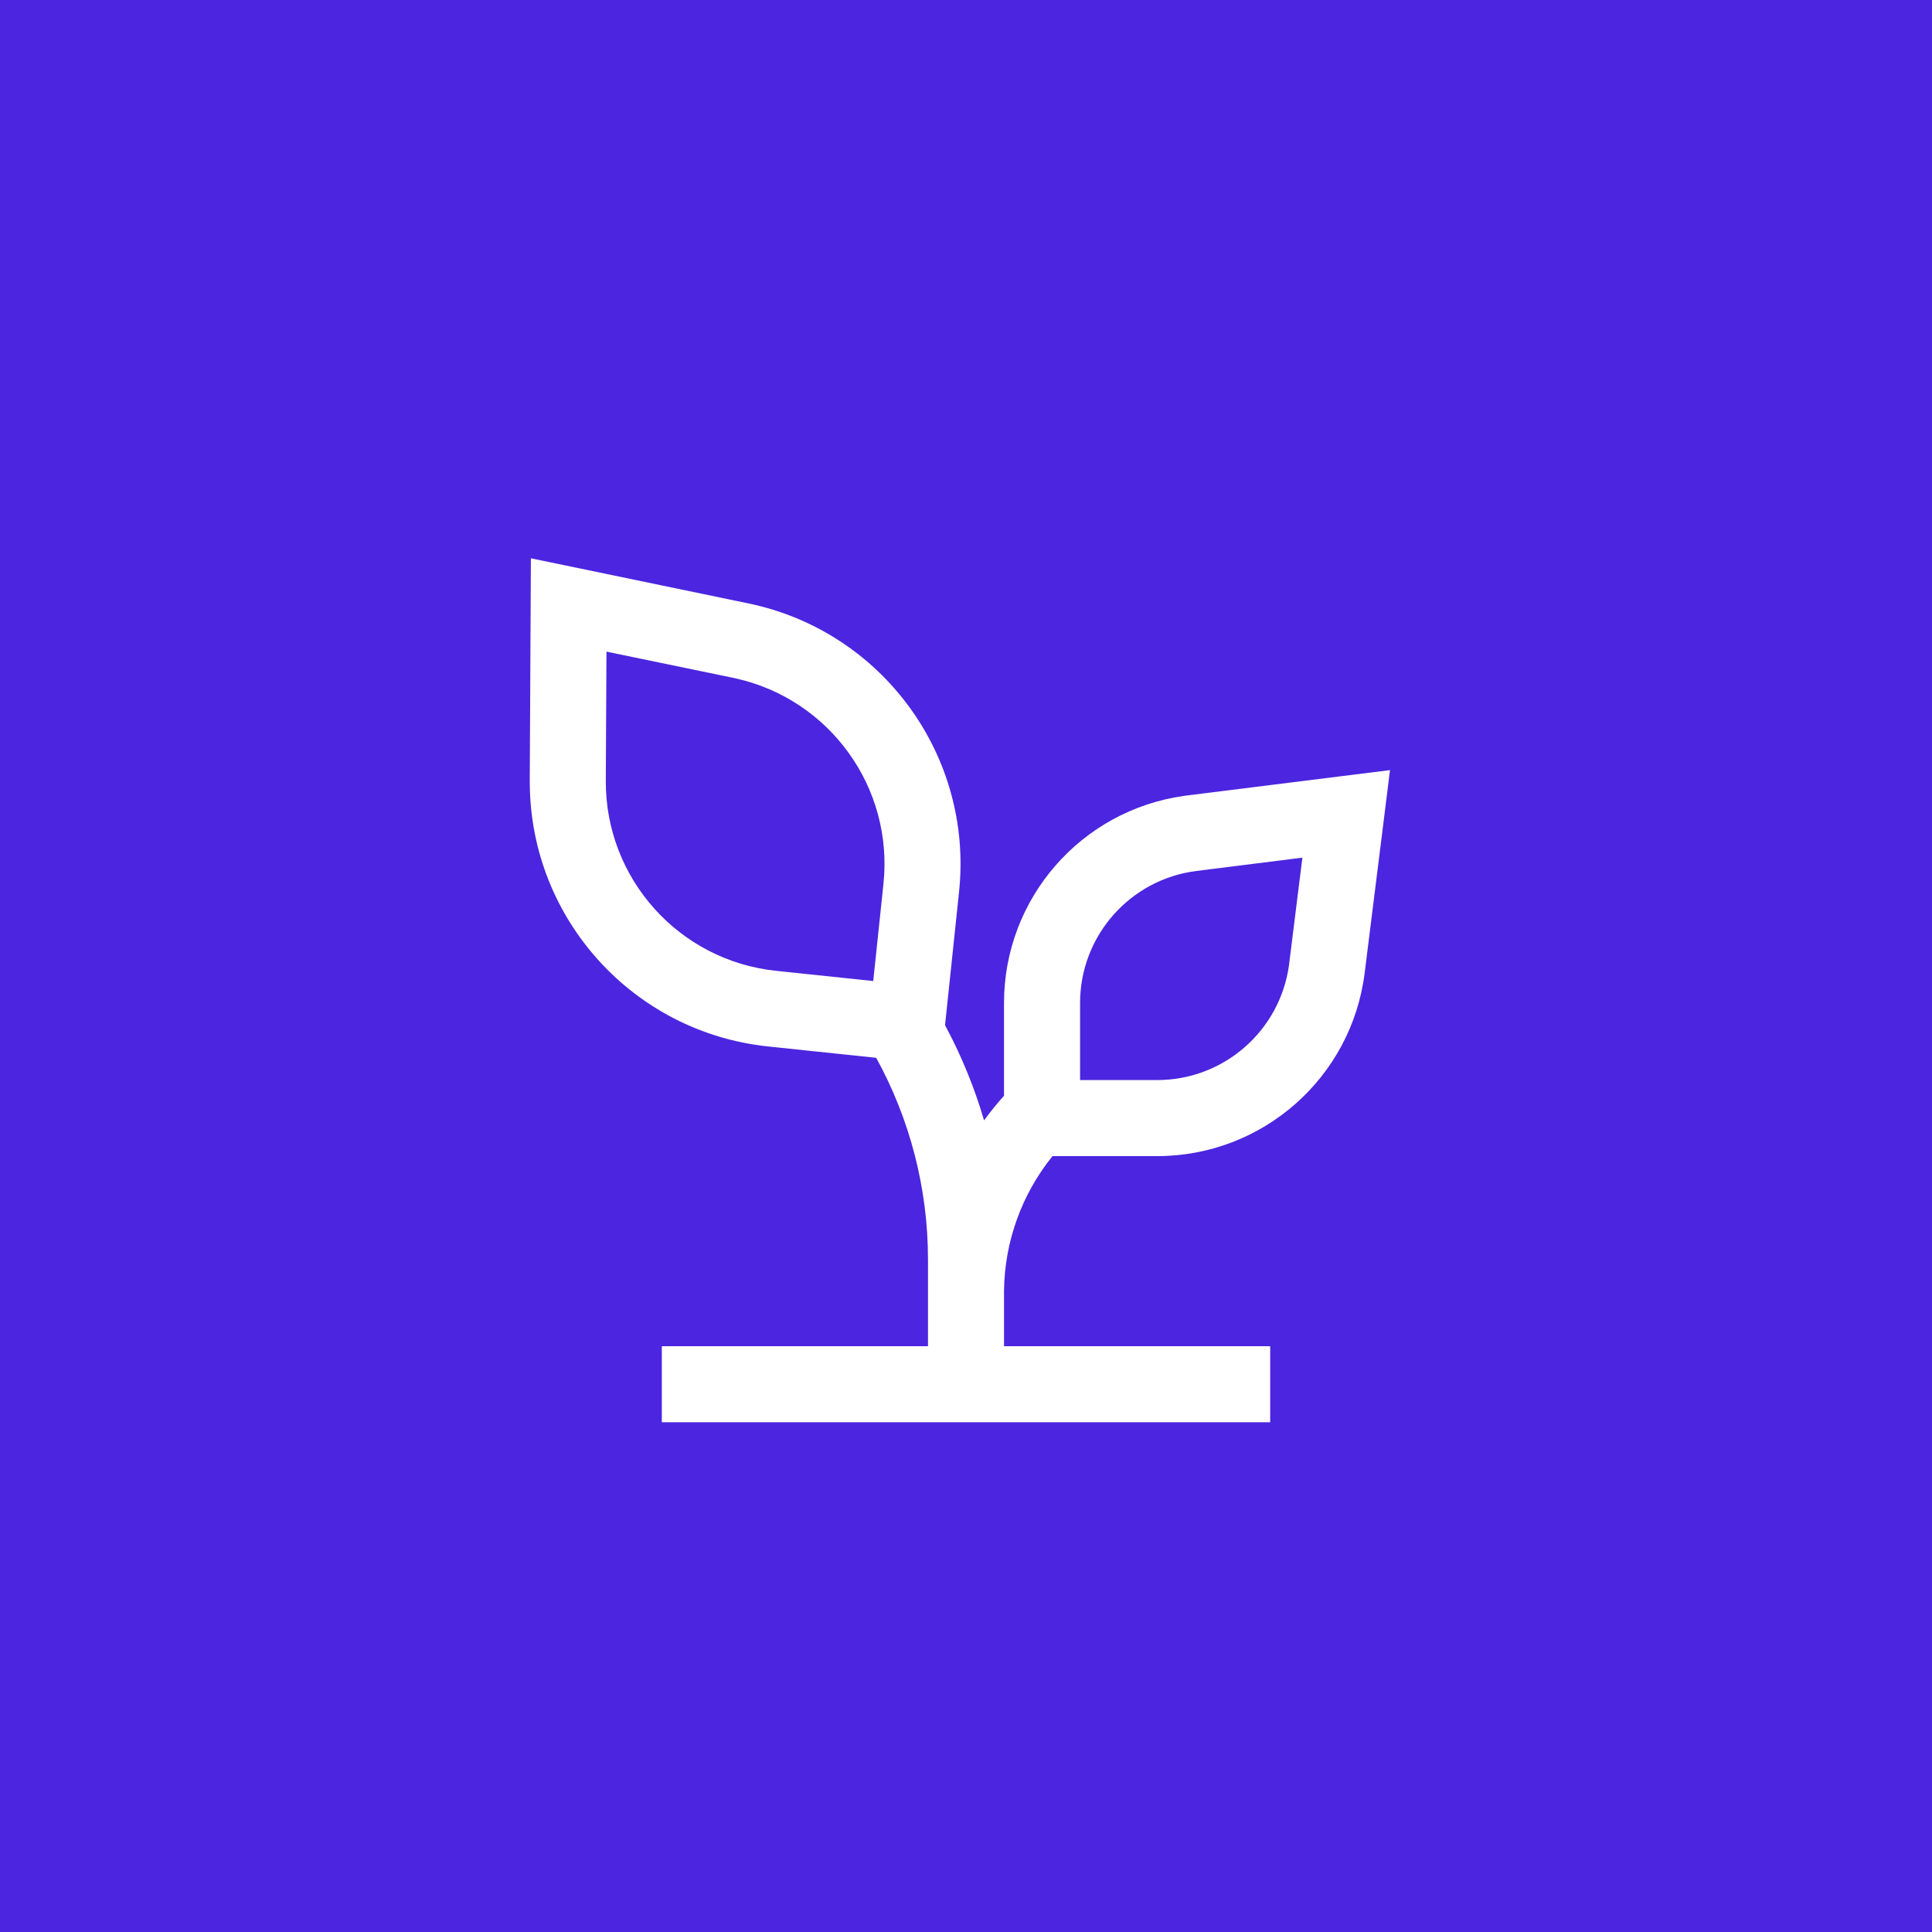
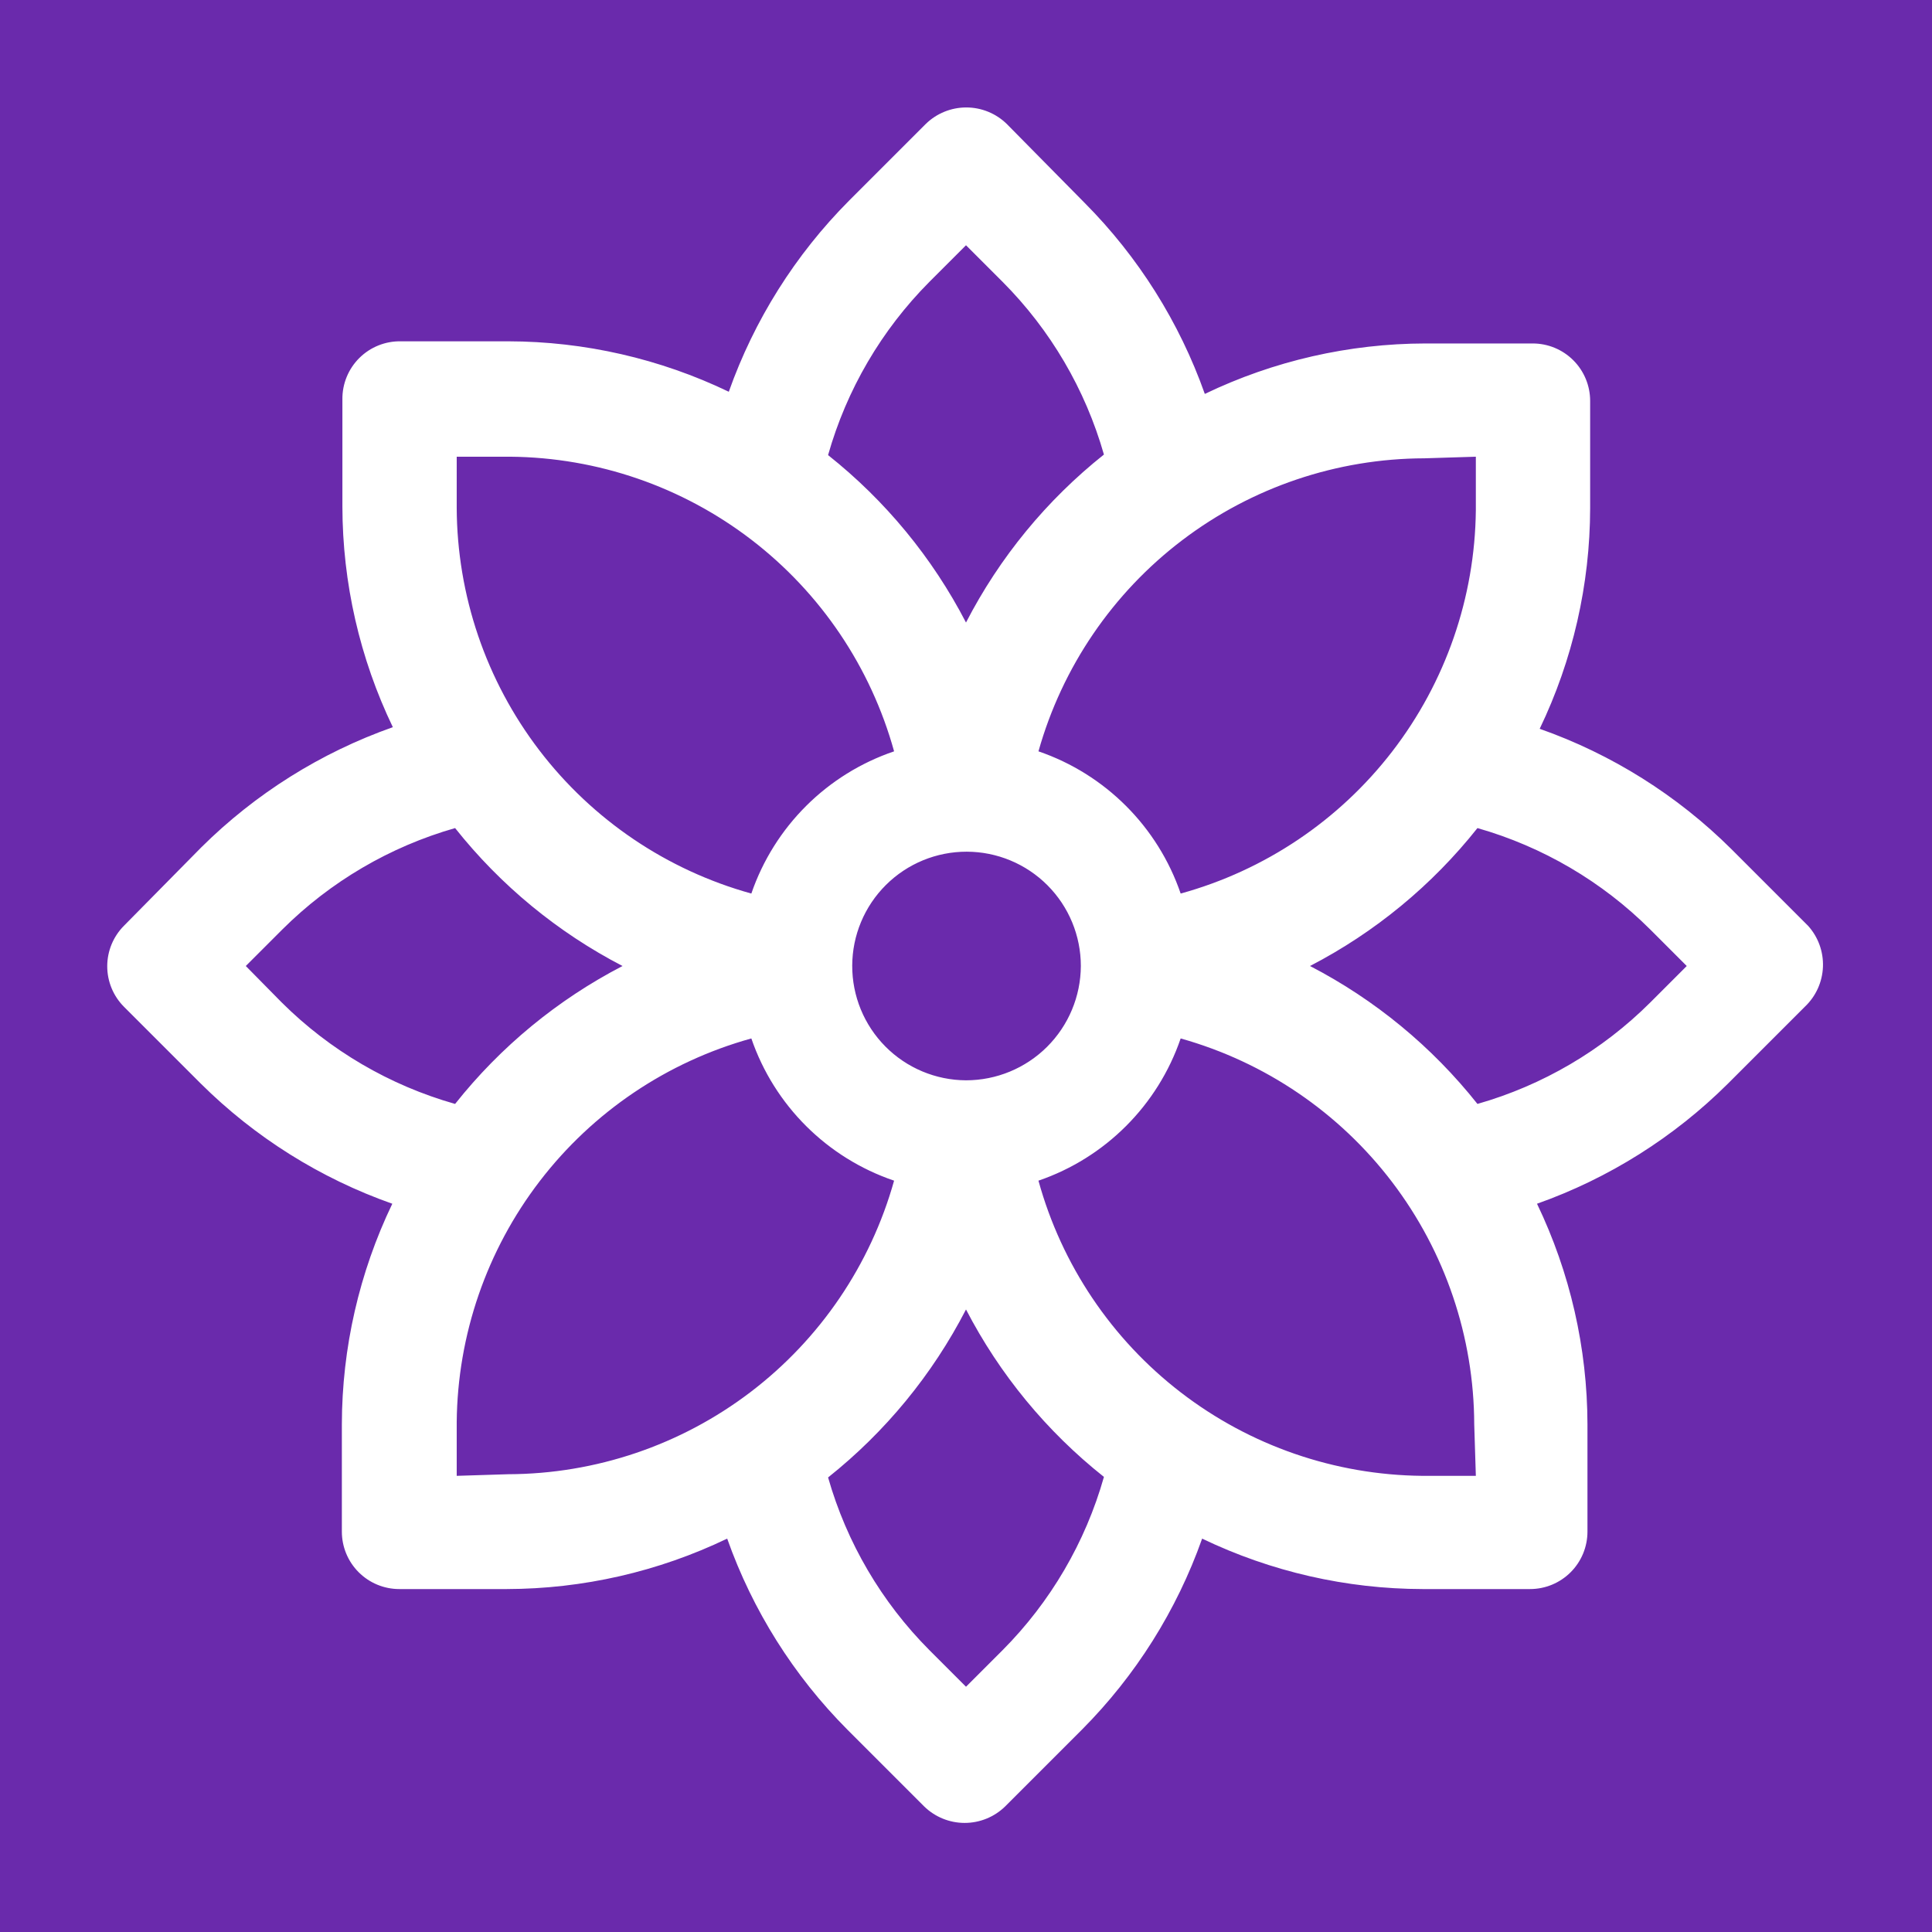
- <svg xmlns="http://www.w3.org/2000/svg" viewBox="0 0 512 512">
-   <rect x="-51.2" y="-51.2" width="614.4" height="614.4" fill="#4c25e0" />
-   <path d="m336.61 376.91h-161.22v-20.152h70.535v-23.012c0-18.73-4.75-37.156-13.793-53.539l0.074 0.125-28.652-3.012c-35.68-3.742-62.801-33.656-63.152-69.41l-0.012-1.082 0.238-46.555 0.062-12.316 12.055 2.492 45.582 9.461c35.492 7.356 59.625 40.391 55.832 76.426l-3.715 35.355 0.414 0.781c4.106 7.758 7.406 15.871 9.863 24.219l0.062 0.215 0.453-0.605c1.512-2.027 3.109-4.004 4.824-5.894l0.012-0.012v-24.598c0-27.672 20.391-51.047 47.711-54.879l0.832-0.113 40.898-5.113 12.848-1.598-1.598 12.848-5.113 40.898c-3.465 27.734-27.043 48.543-54.992 48.543h-27.734l-0.125 0.152c-7.984 9.961-12.57 22.434-12.723 35.52v14.711h70.535zm8.539-149.62-28.023 3.516c-17.645 2.203-30.895 17.203-30.895 34.992v20.43h20.43c17.609 0 32.48-12.984 34.926-30.367l0.062-0.527zm-184.43-54.602-0.176 34.234c-0.125 25.883 19.371 47.648 45.117 50.355l25.758 2.707 2.707-25.758c2.684-25.48-14.195-48.867-39.121-54.438l-0.754-0.164z" fill="#fff" />
+ <svg xmlns="http://www.w3.org/2000/svg" viewBox="0 0 1200 1200">
+   <rect x="0" y="0" width="1200" height="1200" fill="#6A2AAC" />
+   <path d="m1123 575-47.668-47.668c-33.637-33.402-74.285-58.91-119-74.664 20.543-42.758 31.25-89.566 31.336-137v-66.668c0-9.461-3.758-18.531-10.449-25.219-6.688-6.691-15.758-10.449-25.219-10.449h-66.668c-47.434 0.086-94.242 10.793-137 31.336-15.801-44.594-41.301-85.125-74.664-118.67l-48.336-49c-6.727-6.574-15.758-10.258-25.164-10.258-9.41 0-18.441 3.684-25.168 10.258l-47.668 47.668c-33.363 33.543-58.863 74.07-74.664 118.66-42.758-20.539-89.566-31.246-137-31.332h-66.668c-9.633-0.18-18.93 3.543-25.773 10.324s-10.652 16.043-10.559 25.676v66.668c0.082 47.434 10.789 94.242 31.332 137-44.707 15.766-85.355 41.27-119 74.664l-48 48.668c-6.656 6.684-10.395 15.734-10.395 25.168 0 9.434 3.738 18.48 10.395 25.164l47.668 47.668c33.637 33.406 74.285 58.91 119 74.668-20.543 42.754-31.25 89.566-31.336 137v66.668-0.004c0 9.461 3.758 18.531 10.449 25.223 6.688 6.688 15.758 10.445 25.219 10.445h66.668c47.434-0.086 94.242-10.793 137-31.332 15.789 44.598 41.293 85.129 74.664 118.66l47.668 47.668c6.727 6.574 15.758 10.258 25.168 10.258 9.406 0 18.438-3.684 25.164-10.258l47.668-47.668c33.371-33.535 58.875-74.066 74.668-118.66 42.754 20.539 89.566 31.246 137 31.332h66.668-0.004c9.461 0 18.531-3.758 25.223-10.445 6.688-6.691 10.445-15.762 10.445-25.223v-66.668 0.004c-0.086-47.434-10.793-94.246-31.332-137 44.594-15.801 85.121-41.305 118.66-74.668l47.668-47.668c6.852-6.461 10.895-15.348 11.27-24.758 0.375-9.41-2.953-18.59-9.27-25.574zm-206.33-291.33v33.332c-0.586 54.195-18.793 106.73-51.863 149.66-33.074 42.938-79.223 73.945-131.47 88.34-14.215-41.512-46.82-74.117-88.332-88.332 14.719-52.277 46.082-98.324 89.332-131.17s96.027-50.691 150.34-50.832zm-316.67 387.33c-18.812-0.09-36.816-7.637-50.066-20.992-13.25-13.352-20.66-31.418-20.602-50.23 0.059-18.809 7.582-36.828 20.914-50.098 13.332-13.27 31.387-20.707 50.199-20.68 18.809 0.031 36.84 7.523 50.133 20.836 13.289 13.312 20.754 31.352 20.754 50.164-0.086 18.859-7.641 36.918-21.008 50.227-13.371 13.305-31.465 20.773-50.324 20.773zm-22.668-496 22.668-22.668 22.668 22.668c29.758 29.859 51.438 66.793 63 107.33-35.617 28.328-64.812 63.891-85.668 104.34-20.895-40.328-50.09-75.77-85.668-104 11.512-40.66 33.195-77.715 63-107.67zm-293.66 108.67h33.332c54.207 0.492 106.78 18.613 149.78 51.629 42.996 33.016 74.078 79.129 88.551 131.37-41.637 14.129-74.379 46.75-88.664 88.332-52.461-14.535-98.734-45.82-131.77-89.086-33.039-43.266-51.027-96.145-51.23-150.58zm-108.67 339-22.332-22.668 22.668-22.668h-0.004c29.871-29.746 66.801-51.422 107.34-63 28.23 35.578 63.672 64.773 104 85.668-40.328 20.895-75.77 50.09-104 85.668-40.656-11.527-77.707-33.207-107.67-63zm108.67 294v-33.336c0.492-54.207 18.613-106.78 51.629-149.78 33.016-43 79.129-74.082 131.37-88.555 14.285 41.582 47.027 74.203 88.664 88.332-14.656 52.336-45.992 98.461-89.246 131.37-43.258 32.906-96.07 50.801-150.42 50.965zm339 108.33-22.668 22.668-22.668-22.668c-29.758-29.859-51.438-66.793-63-107.33 35.617-28.328 64.812-63.891 85.668-104.34 20.895 40.328 50.09 75.77 85.668 104-11.512 40.66-33.195 77.715-63 107.67zm294-108.33h-33.336c-54.25-0.516-106.86-18.688-149.86-51.766s-74.062-79.266-88.473-131.57c41.512-14.215 74.117-46.82 88.332-88.332 52.336 14.656 98.461 45.992 131.37 89.25 32.906 43.254 50.801 96.066 50.965 150.42zm108.33-294c-29.859 29.758-66.793 51.438-107.33 63-28.23-35.578-63.676-64.773-104-85.668 40.324-20.895 75.77-50.09 104-85.668 40.539 11.562 77.473 33.242 107.33 63l22.668 22.668z" fill="#fff" />
</svg>
